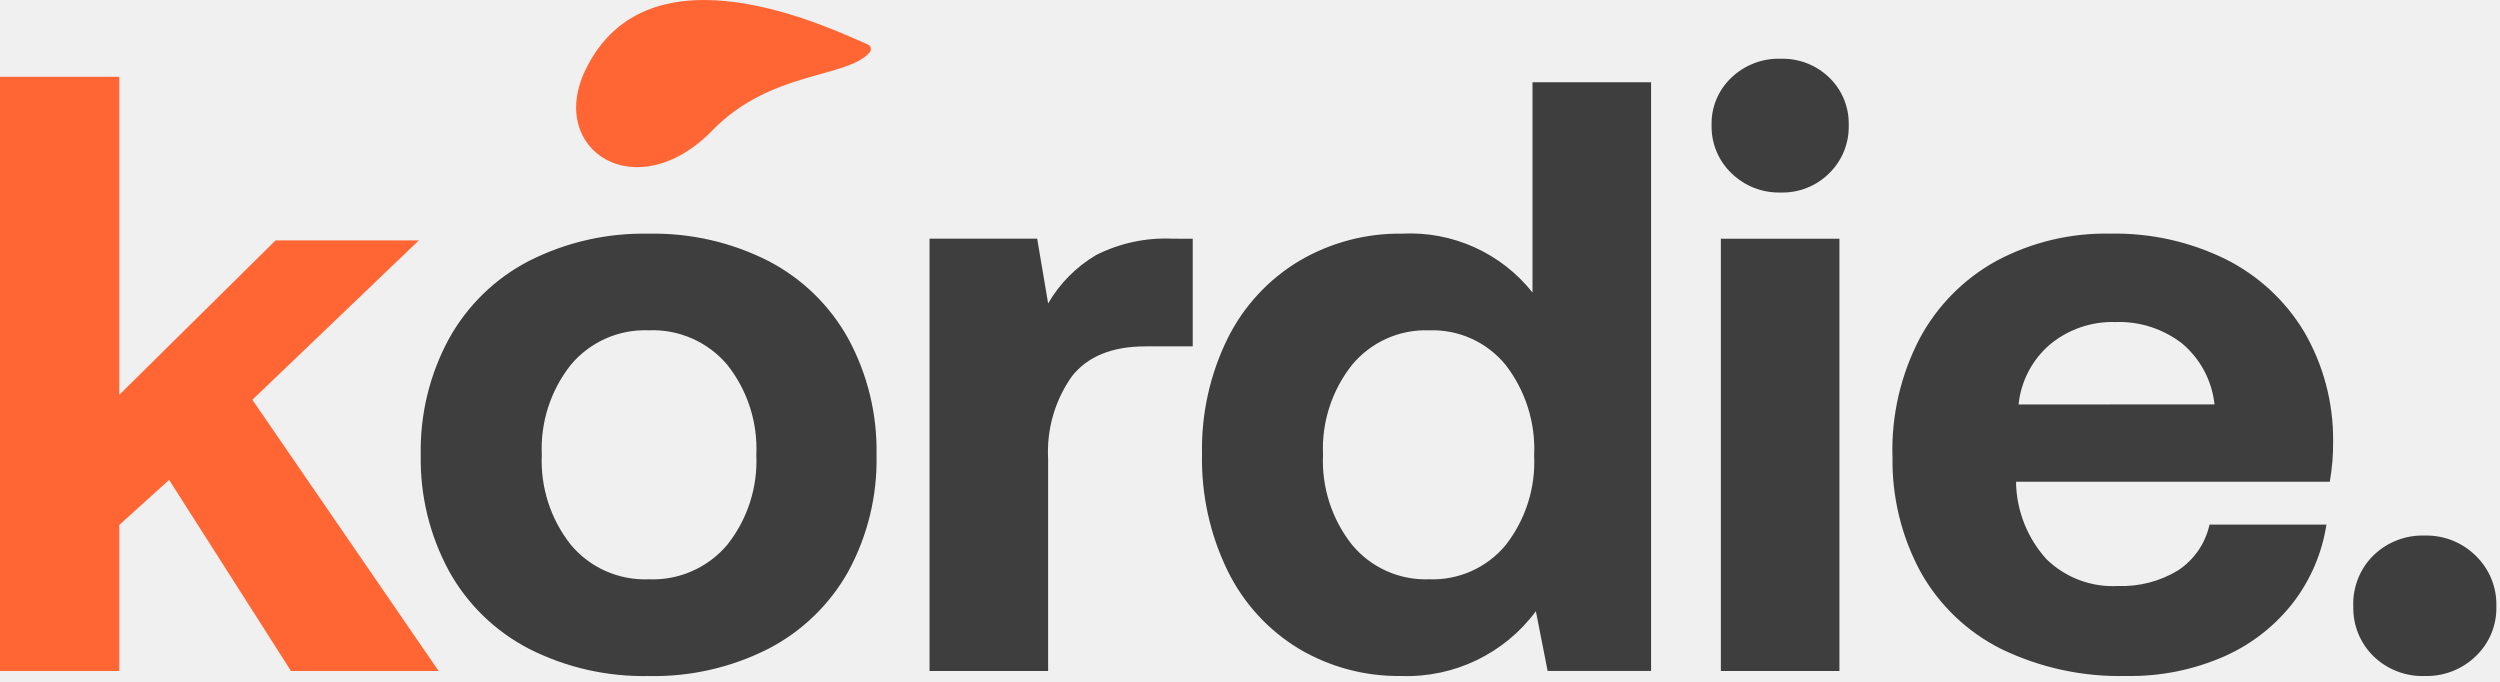
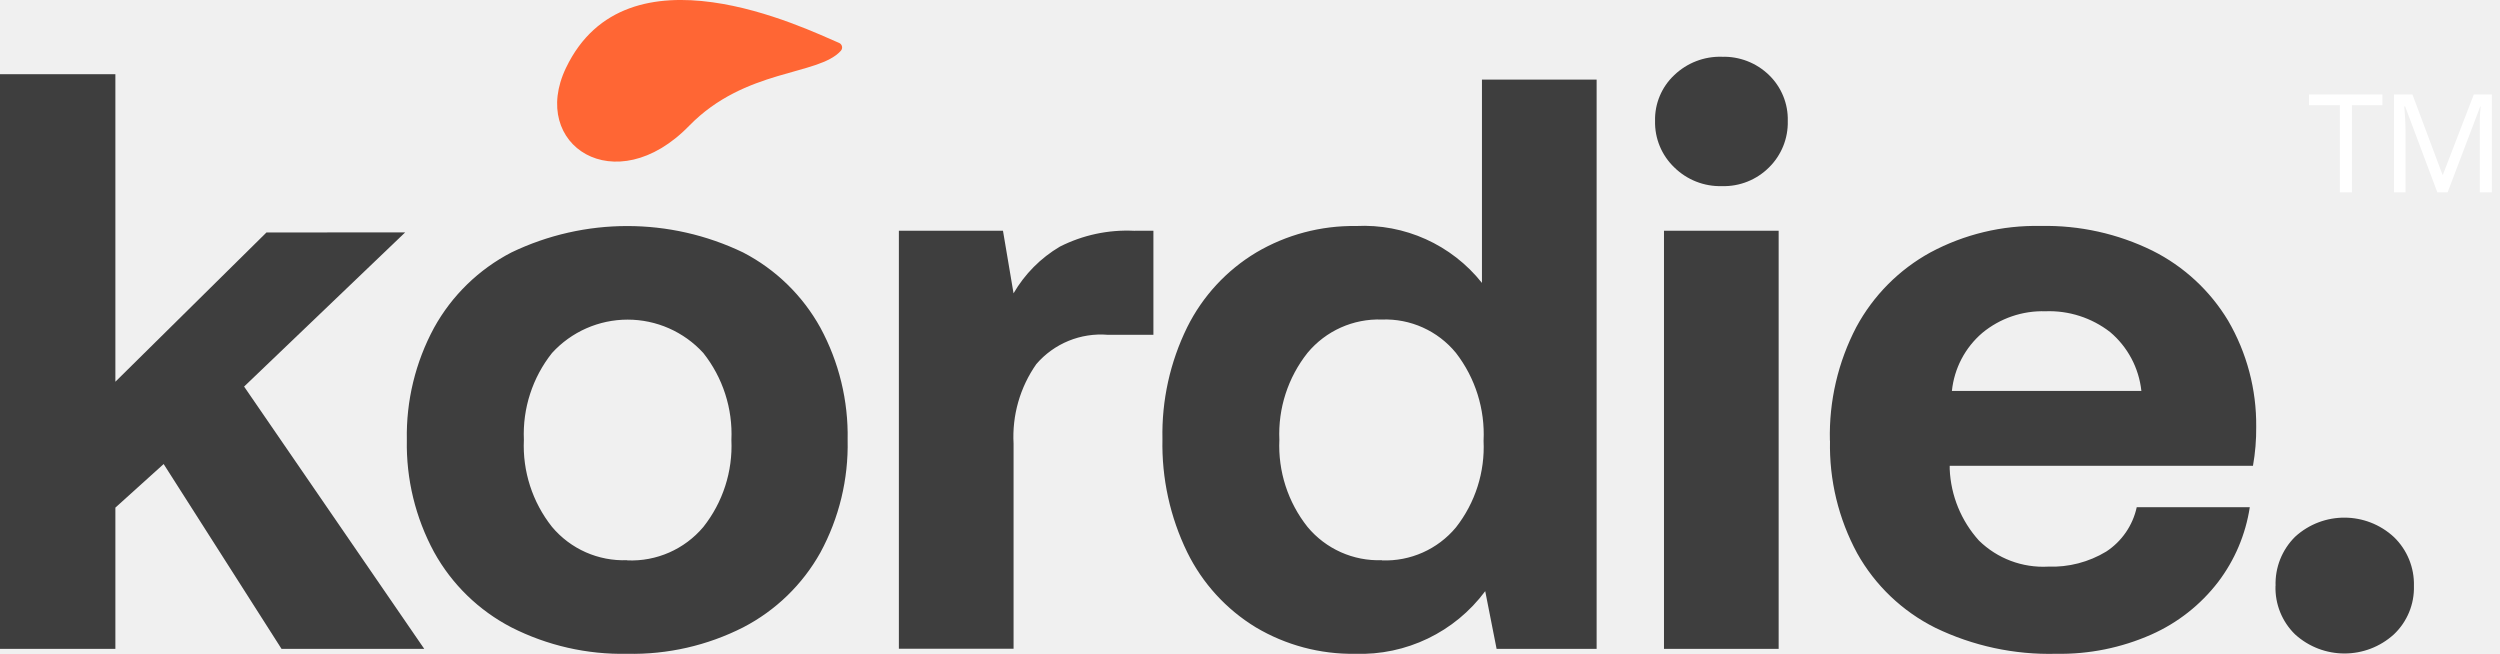
- <svg xmlns="http://www.w3.org/2000/svg" id="SVGDoc" width="88" height="24" version="1.1" viewBox="0 0 88 24">
-   <defs />
-   <g>
-     <g>
-       <g>
-         <path d="M82.835,21.34c-0.024,-0.67 0.233,-1.32 0.711,-1.791c0.483,-0.469 1.137,-0.721 1.81,-0.697c0.669,-0.017 1.315,0.24 1.791,0.711c0.48,0.464 0.743,1.109 0.725,1.776c0.019,0.664 -0.246,1.305 -0.728,1.762c-0.479,0.462 -1.123,0.712 -1.788,0.695c-0.672,0.023 -1.325,-0.228 -1.808,-0.695c-0.473,-0.462 -0.731,-1.101 -0.711,-1.762zM77.951,14.235c-0.089,-0.835 -0.498,-1.603 -1.14,-2.144c-0.672,-0.52 -1.504,-0.787 -2.353,-0.755c-0.835,-0.025 -1.65,0.253 -2.294,0.785c-0.629,0.536 -1.026,1.294 -1.11,2.116zM66.613,16.04c-0.034,-1.436 0.297,-2.857 0.962,-4.13c0.616,-1.149 1.552,-2.095 2.694,-2.724c1.232,-0.66 2.614,-0.992 4.011,-0.962c1.409,-0.029 2.806,0.28 4.07,0.903c1.14,0.571 2.095,1.454 2.753,2.546c0.683,1.172 1.037,2.507 1.023,3.863c0.005,0.476 -0.035,0.952 -0.118,1.421h-11.041v0.118c0.04,0.966 0.417,1.888 1.066,2.605c0.669,0.654 1.582,0.998 2.516,0.947c0.744,0.028 1.48,-0.162 2.116,-0.548c0.567,-0.372 0.966,-0.951 1.11,-1.614h4.115c-0.151,0.99 -0.548,1.927 -1.154,2.724c-0.637,0.829 -1.472,1.485 -2.427,1.909c-1.09,0.481 -2.272,0.719 -3.463,0.696c-1.52,0.039 -3.027,-0.286 -4.396,-0.947c-1.198,-0.597 -2.188,-1.541 -2.842,-2.709c-0.682,-1.257 -1.023,-2.671 -0.991,-4.101zM60.574,8.403h4.174v15.216h-4.174zM62.676,2.068c0.639,-0.02 1.259,0.22 1.717,0.666c0.452,0.437 0.699,1.044 0.682,1.673c0.016,0.633 -0.231,1.243 -0.682,1.687c-0.454,0.455 -1.075,0.701 -1.717,0.682c-0.646,0.018 -1.271,-0.229 -1.732,-0.682c-0.458,-0.44 -0.711,-1.052 -0.696,-1.687c-0.017,-0.631 0.236,-1.239 0.696,-1.673c0.465,-0.445 1.09,-0.686 1.734,-0.667zM52.996,19.192c0.703,-0.896 1.06,-2.015 1.006,-3.153c0.056,-1.152 -0.301,-2.285 -1.006,-3.197c-0.658,-0.804 -1.655,-1.253 -2.694,-1.214c-1.042,-0.038 -2.043,0.411 -2.709,1.214c-0.712,0.898 -1.075,2.023 -1.023,3.168c-0.052,1.145 0.311,2.269 1.023,3.168c0.666,0.803 1.667,1.251 2.71,1.213c1.035,0.04 2.03,-0.403 2.693,-1.199zM58.118,2.896v20.722h-3.641l-0.414,-2.102c-1.108,1.492 -2.879,2.344 -4.736,2.279c-1.27,0.019 -2.52,-0.313 -3.612,-0.962c-1.078,-0.655 -1.946,-1.605 -2.501,-2.738c-0.624,-1.28 -0.933,-2.691 -0.903,-4.115c-0.029,-1.409 0.28,-2.806 0.903,-4.07c0.561,-1.13 1.434,-2.075 2.516,-2.724c1.097,-0.647 2.352,-0.98 3.626,-0.962c1.774,-0.091 3.483,0.681 4.588,2.072v-7.4zM41.984,8.403v3.789h-1.657c-1.184,0 -2.053,0.355 -2.605,1.066c-0.594,0.846 -0.885,1.868 -0.828,2.901v7.46h-4.174v-15.217h3.789l0.385,2.279c0.407,-0.703 0.988,-1.289 1.687,-1.702c0.833,-0.422 1.761,-0.621 2.694,-0.577zM22.832,20.391c1.061,0.046 2.083,-0.403 2.768,-1.214c0.712,-0.898 1.075,-2.023 1.023,-3.168c0.052,-1.145 -0.311,-2.269 -1.023,-3.168c-0.685,-0.811 -1.707,-1.26 -2.768,-1.214c-1.052,-0.041 -2.063,0.407 -2.738,1.214c-0.712,0.898 -1.075,2.023 -1.023,3.168c-0.052,1.145 0.311,2.269 1.023,3.168c0.675,0.807 1.687,1.255 2.738,1.214zM22.832,23.796c-1.464,0.031 -2.913,-0.299 -4.218,-0.962c-1.187,-0.616 -2.166,-1.568 -2.812,-2.738c-0.678,-1.253 -1.02,-2.661 -0.992,-4.085c-0.028,-1.424 0.313,-2.832 0.992,-4.085c0.647,-1.17 1.625,-2.123 2.812,-2.738c1.306,-0.663 2.754,-0.993 4.218,-0.962c1.464,-0.031 2.913,0.299 4.218,0.962c1.187,0.616 2.166,1.568 2.812,2.738c0.678,1.253 1.02,2.661 0.992,4.085c0.032,1.43 -0.31,2.843 -0.992,4.1c-0.65,1.164 -1.628,2.111 -2.812,2.724c-1.306,0.663 -2.754,0.993 -4.218,0.962z" fill="#3e3e3e" fill-opacity="1" />
-       </g>
-       <g>
-         <path d="M30.604,1.853c0.068,-0.072 0.066,-0.185 -0.005,-0.253c-0.017,-0.017 -0.037,-0.029 -0.058,-0.038c-1.259,-0.536 -7.722,-3.712 -9.938,0.911c-1.349,2.81 1.797,4.868 4.484,2.107c2.04,-2.092 4.697,-1.819 5.518,-2.727z" fill="#ff6634" fill-opacity="1" />
-       </g>
-       <g>
-         <g>
-           <path d="M14.745,8.461v0l-5.862,5.611v0l6.557,9.547v0h-5.197v0l-4.29,-6.727v0l-1.753,1.586v0v5.141v0h-4.2v0v-20.916v0h4.2v0v11.193v0l5.5,-5.434v0z" fill="#ff6634" fill-opacity="1" />
-         </g>
+ <svg xmlns="http://www.w3.org/2000/svg" width="91" height="23.8" viewBox="0 0 91 23.8">
+   <g id="Сгруппировать_150" data-name="Сгруппировать 150" transform="translate(0)">
+     <text id="TM" transform="translate(84 7)" fill="#fff" font-size="5" font-family="IBMPlexSans, IBM Plex Sans" letter-spacing="-0.025em">
+       <tspan x="0" y="0">TM</tspan>
+     </text>
+     <g id="Сгруппировать_23" data-name="Сгруппировать 23">
+       <path id="Path_84" data-name="Path 84" d="M42.563,29.1a8.9,8.9,0,0,1-4.218-.962A6.778,6.778,0,0,1,35.532,25.4a8.238,8.238,0,0,1-.992-4.085,8.238,8.238,0,0,1,.992-4.085,6.778,6.778,0,0,1,2.812-2.738,9.73,9.73,0,0,1,8.437,0,6.778,6.778,0,0,1,2.812,2.738,8.238,8.238,0,0,1,.992,4.085,8.217,8.217,0,0,1-.992,4.1,6.8,6.8,0,0,1-2.812,2.724A8.9,8.9,0,0,1,42.563,29.1Zm0-3.4a3.428,3.428,0,0,0,2.768-1.214,4.753,4.753,0,0,0,1.023-3.168,4.753,4.753,0,0,0-1.023-3.168,3.729,3.729,0,0,0-5.506,0A4.753,4.753,0,0,0,38.8,21.311a4.753,4.753,0,0,0,1.023,3.168A3.4,3.4,0,0,0,42.563,25.693ZM61.715,13.7v3.789H60.058a3.1,3.1,0,0,0-2.605,1.066,4.608,4.608,0,0,0-.828,2.9v7.46H52.45V13.7h3.789l.385,2.279a4.731,4.731,0,0,1,1.687-1.7,5.4,5.4,0,0,1,2.694-.577ZM77.848,8.2V28.92H74.207l-.414-2.1A5.653,5.653,0,0,1,69.056,29.1a6.864,6.864,0,0,1-3.612-.962,6.6,6.6,0,0,1-2.5-2.738,8.961,8.961,0,0,1-.9-4.115,8.8,8.8,0,0,1,.9-4.07,6.594,6.594,0,0,1,2.516-2.724,6.946,6.946,0,0,1,3.626-.962A5.5,5.5,0,0,1,73.674,15.6V8.2Zm-7.815,17.5a3.339,3.339,0,0,0,2.694-1.2,4.741,4.741,0,0,0,1.006-3.153,4.844,4.844,0,0,0-1.006-3.2,3.32,3.32,0,0,0-2.694-1.214,3.362,3.362,0,0,0-2.709,1.214A4.753,4.753,0,0,0,66.3,21.312a4.753,4.753,0,0,0,1.023,3.168,3.362,3.362,0,0,0,2.711,1.213ZM82.407,7.369a2.356,2.356,0,0,1,1.717.666,2.243,2.243,0,0,1,.682,1.673,2.289,2.289,0,0,1-.682,1.687,2.328,2.328,0,0,1-1.717.682,2.377,2.377,0,0,1-1.732-.682,2.267,2.267,0,0,1-.7-1.687,2.218,2.218,0,0,1,.7-1.673,2.406,2.406,0,0,1,1.734-.667ZM80.3,13.7h4.174V28.921H80.3Zm6.039,7.637a8.481,8.481,0,0,1,.962-4.13A6.751,6.751,0,0,1,90,14.489a8.125,8.125,0,0,1,4.011-.962,8.8,8.8,0,0,1,4.07.9,6.73,6.73,0,0,1,2.753,2.546,7.53,7.53,0,0,1,1.023,3.863,7.634,7.634,0,0,1-.118,1.421H90.7v.118a4.142,4.142,0,0,0,1.066,2.605,3.339,3.339,0,0,0,2.516.947,3.813,3.813,0,0,0,2.116-.548,2.588,2.588,0,0,0,1.11-1.614h4.115a5.985,5.985,0,0,1-1.154,2.724A6.266,6.266,0,0,1,98.039,28.4a8.19,8.19,0,0,1-3.463.7,9.532,9.532,0,0,1-4.4-.947,6.668,6.668,0,0,1-2.842-2.709,8.216,8.216,0,0,1-.991-4.1Zm11.338-1.806a3.256,3.256,0,0,0-1.14-2.144,3.619,3.619,0,0,0-2.353-.755,3.442,3.442,0,0,0-2.294.785,3.209,3.209,0,0,0-1.11,2.116Zm4.885,7.1a2.4,2.4,0,0,1,.711-1.791,2.656,2.656,0,0,1,3.6.014,2.384,2.384,0,0,1,.725,1.776,2.336,2.336,0,0,1-.728,1.762,2.673,2.673,0,0,1-3.6,0,2.36,2.36,0,0,1-.711-1.762Z" transform="translate(-19.731 -5.302)" fill="#3e3e3e" />
+       <path id="Path_6" data-name="Path 6" d="M56.09,4.981a.18.18,0,0,0-.064-.291C54.768,4.154,48.3.979,46.088,5.6c-1.349,2.81,1.8,4.868,4.484,2.107C52.612,5.617,55.269,5.89,56.09,4.981Z" transform="translate(-25.486 -3.129)" fill="#ff6634" />
+       <g id="Сгруппировать_51" data-name="Сгруппировать 51" transform="translate(0 2.702)">
+         <path id="Контур_157" data-name="Контур 157" d="M18.9,14.432l-5.862,5.611,6.557,9.547H14.4l-4.29-6.727L8.353,24.449V29.59h-4.2V8.674h4.2V19.867l5.5-5.434Z" transform="translate(-4.153 -8.674)" fill="#3e3e3e" />
      </g>
    </g>
  </g>
</svg>
